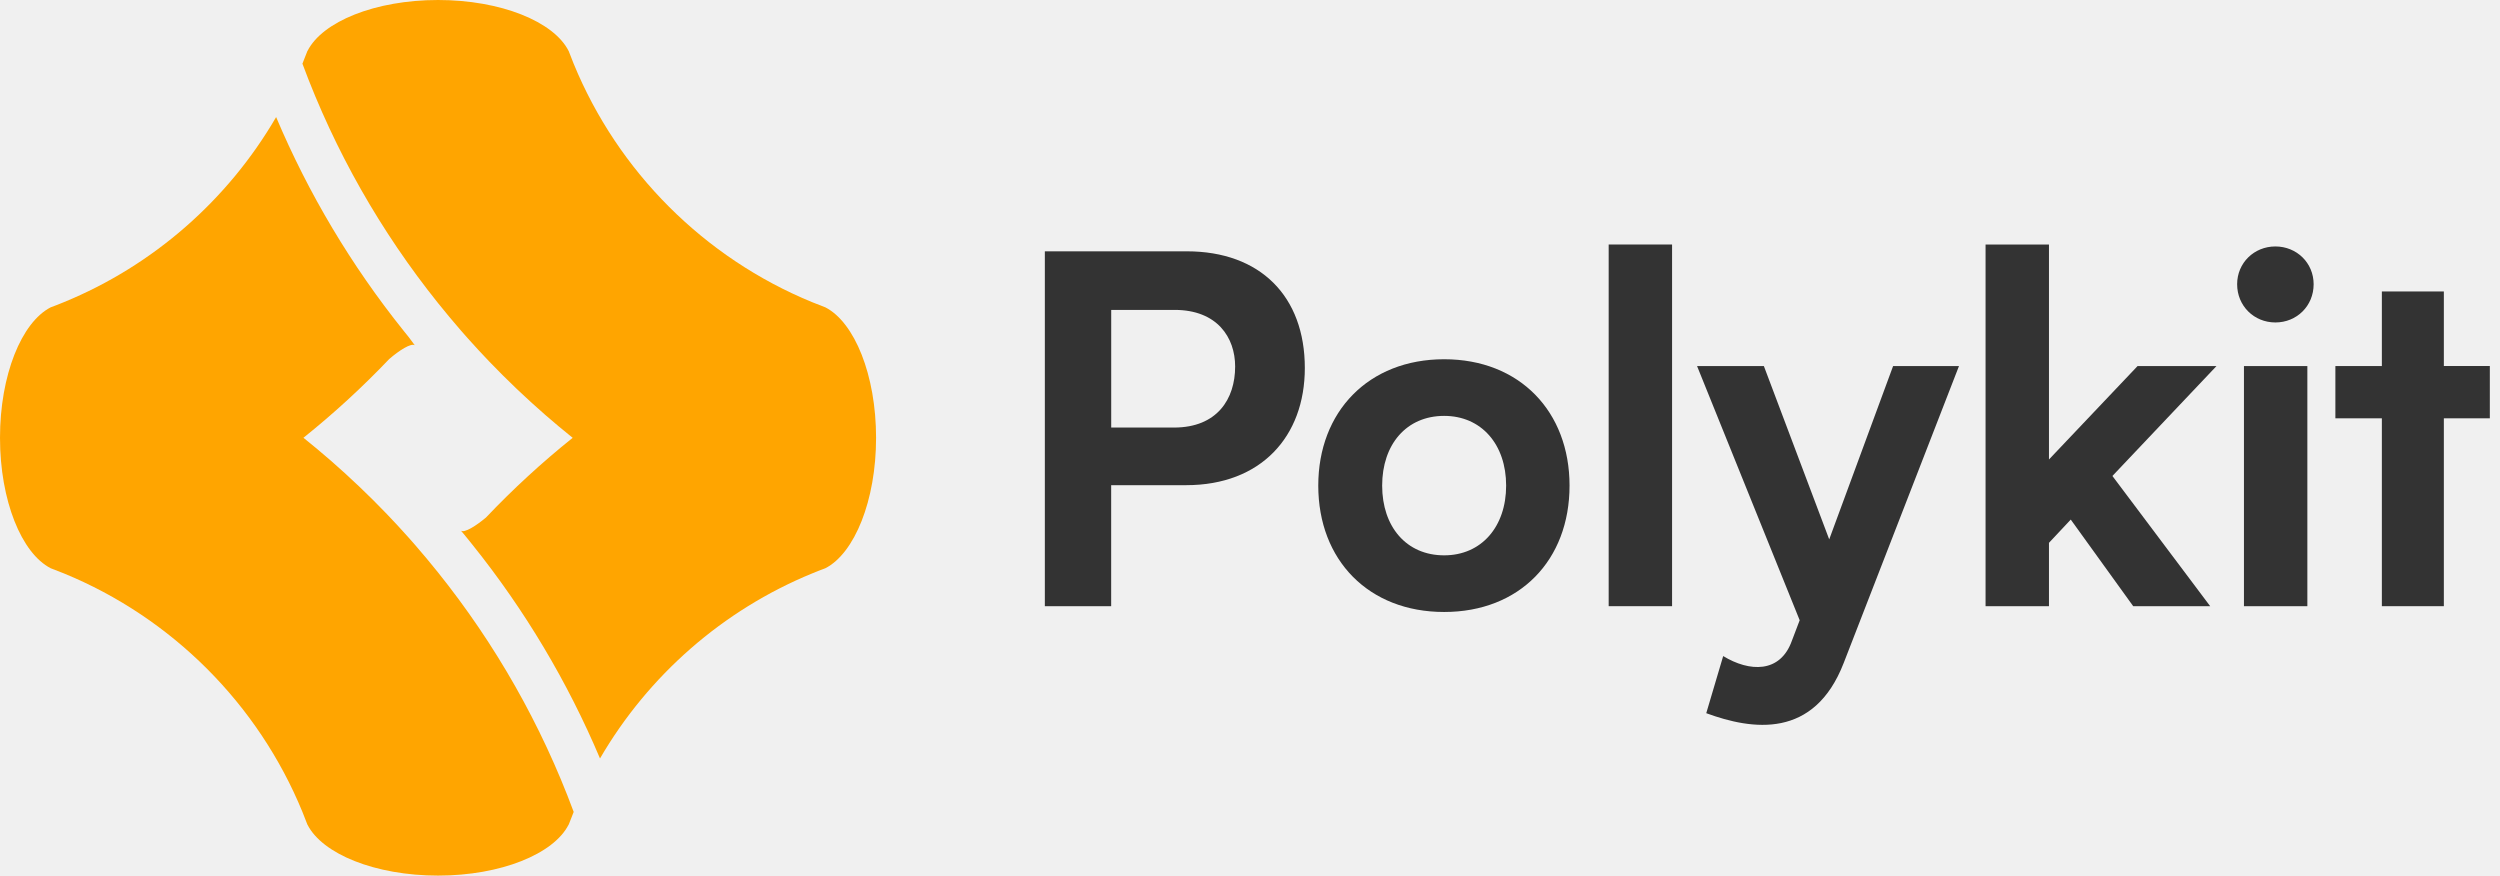
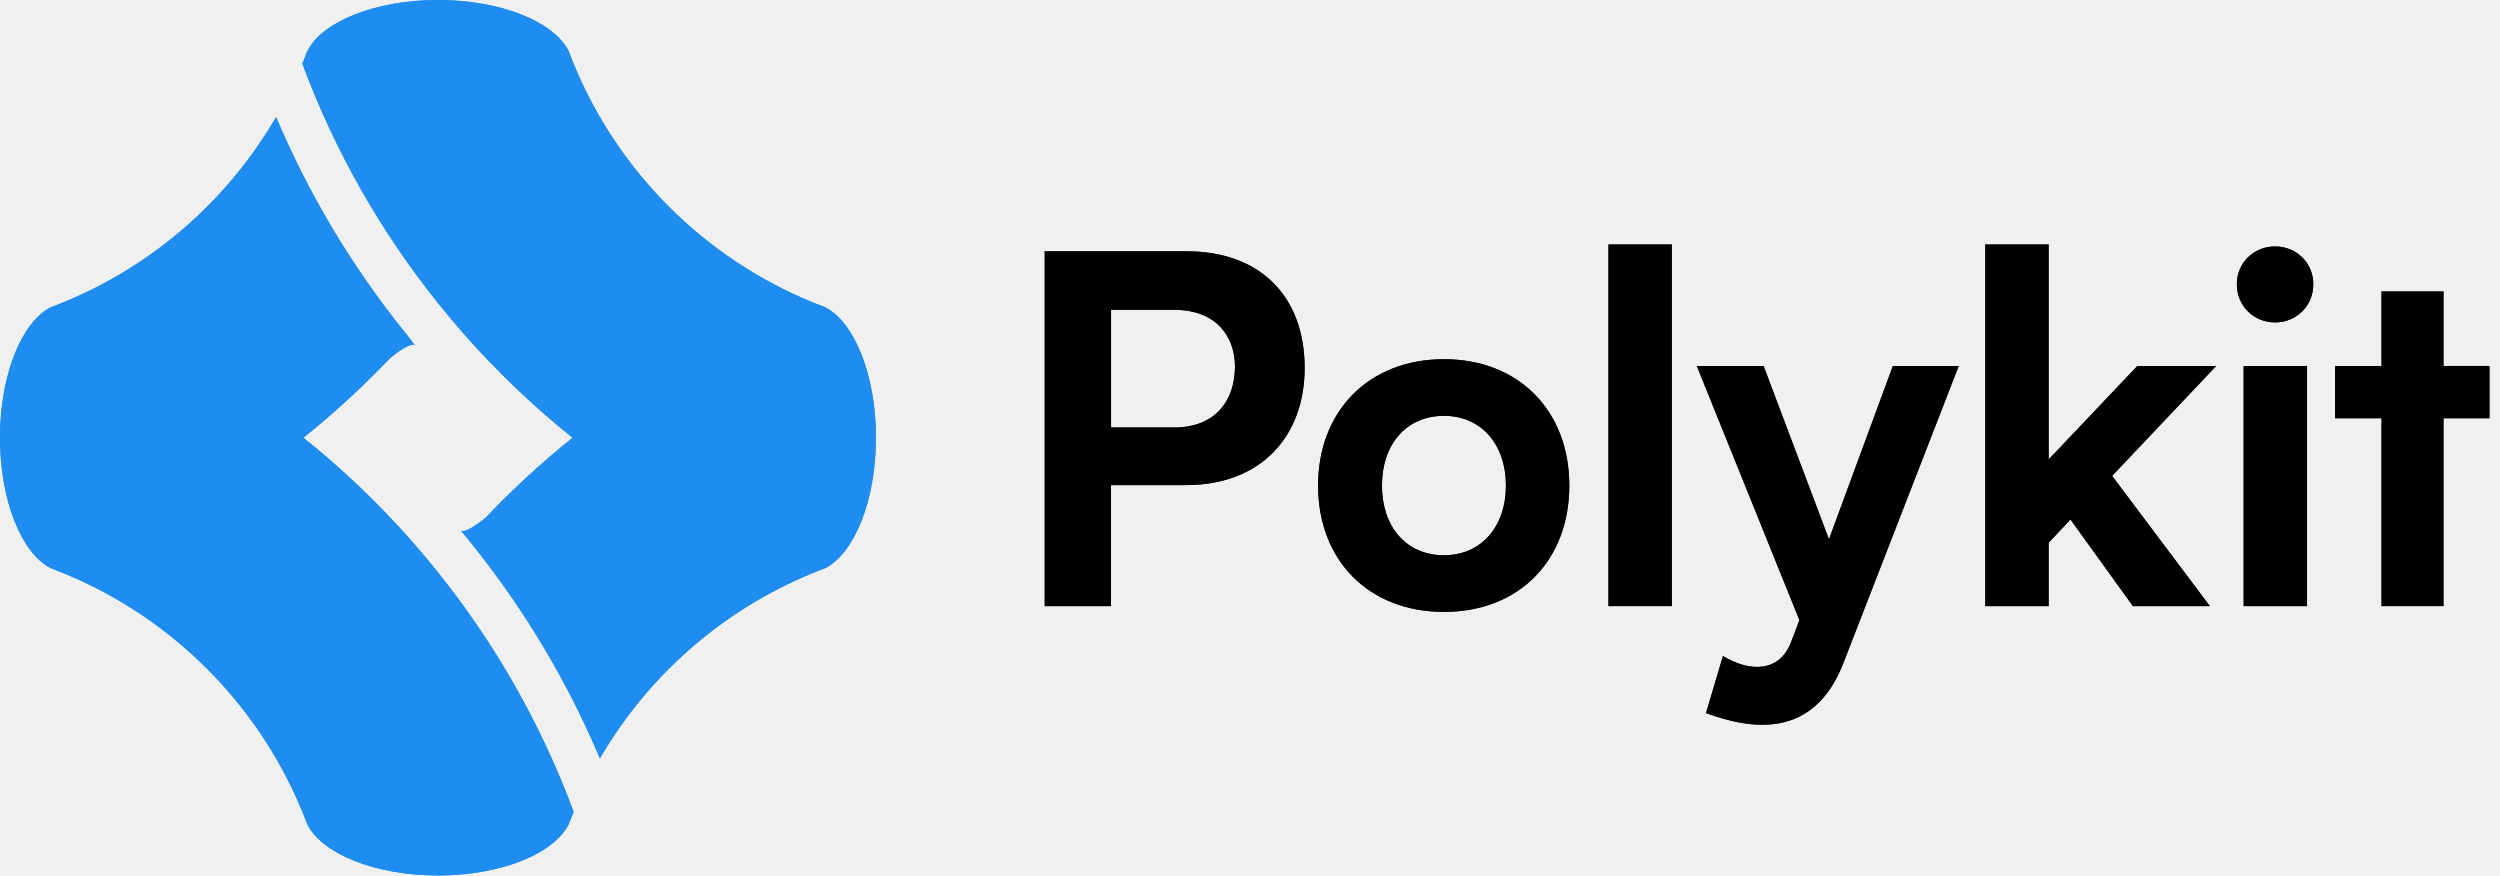
- <svg xmlns="http://www.w3.org/2000/svg" version="1.1" id="Layer_1" x="0px" y="0px" viewBox="0 0 5654.2 1980.3" style="enable-background:new 0 0 5654.2 1980.3;" xml:space="preserve">
-   <style type="text/css">
- 	.st0{fill:#FFA500;}
- 	.st1{fill:#333333;}
- </style>
-   <g>
-     <g id="Octogon">
-       <path class="st0" d="M1866.7,695.1c-10-3.7-20-7.7-29.9-11.7c-244.1-100.2-439.2-295.3-539.4-539.4c-3.9-9.5-7.7-19.1-11.3-28.8    h-0.1C1252.6,49,1133,0,990.7,0S728.9,49,695.5,115.2h-0.2c-3.6,9.7-7.4,19.3-11.3,28.8c73.2,197.6,177.4,380.1,306.8,541.6    c8.4,10.5,17,21,25.6,31.3c8.6,10.3,17.4,20.6,26.2,30.8c0,0,0.1,0.1,0.1,0.1c5.2,5.9,10.4,11.8,15.6,17.7    c15.7,17.6,31.7,34.9,48,51.9c0,0,0,0,0,0c40.5,42.2,82.8,82.5,126.8,120.9c0,0,0,0,0,0c20.3,17.7,41.1,35,62.1,51.9    c-69.4,55.6-135,115.9-196.1,180.3c-22.5,18.8-48.7,35.4-56.5,29.7l13.8,16.7h0l12.3,15.3c118.4,147.7,215.1,310,288.3,483.2    c108.9-187.3,277.5-335.5,479.8-418.5c9.9-4.1,19.8-8,29.9-11.7c65.9-33.8,114.7-153.1,114.7-295    C1981.4,848.2,1932.7,729,1866.7,695.1z" />
-       <path class="st0" d="M965.1,1263.4c-8.6-10.3-17.4-20.6-26.2-30.8c0,0-0.1-0.1-0.1-0.1c-5.2-5.9-10.4-11.8-15.6-17.7    c-15.7-17.6-31.7-34.9-48-51.9c0,0,0,0,0,0c-40.5-42.2-82.8-82.5-126.8-120.9c0,0,0,0,0,0c-20.3-17.7-41.1-35-62.1-51.9    c68.6-55,133.5-114.5,194-178.1c22.6-19.5,49.8-36.9,57.9-31l-13.1-17.7h0l-12.3-15.3c-118.4-147.7-215.1-310-288.3-483.2    C515.5,452.2,346.8,600.4,144.5,683.4c-9.9,4.1-19.8,8-29.9,11.7C48.7,729,0,848.2,0,990.2c0,141.9,48.7,261.2,114.7,295    c10,3.7,20,7.7,29.9,11.7c244.1,100.2,439.2,295.3,539.4,539.4c3.9,9.5,7.7,19.1,11.3,28.8h0.1c33.5,66.2,153,115.2,295.3,115.2    s261.8-49,295.3-115.2h0.2c3.6-9.7,7.4-19.3,11.3-28.8c-73.2-197.6-177.4-380.1-306.8-541.6    C982.2,1284.2,973.7,1273.8,965.1,1263.4z" />
-     </g>
-     <g>
-       <path class="st1" d="M2951.1,832.3c0,155.5-99.6,265-268.3,265h-169.7V1371h-150V568.4h150H2684    C2850.4,568.4,2951.1,670.2,2951.1,832.3z M2793.5,829c0-65.7-40.5-128.1-136.9-128.1h-143.4v266.1h142.3    C2752.9,966.9,2793.5,902.3,2793.5,829z" />
-       <path class="st1" d="M3266.2,812.5c170.8,0,283.6,118.3,283.6,285.8c0,168.6-112.8,285.8-283.6,285.8    c-170.8,0-284.7-117.2-284.7-285.8C2981.5,930.8,3095.3,812.5,3266.2,812.5z M3266.2,1256c84.3,0,140.2-64.6,140.2-157.7    s-55.8-157.7-140.2-157.7c-85.4,0-140.2,64.6-140.2,157.7S3180.8,1256,3266.2,1256z" />
-       <path class="st1" d="M3638.3,553h143.4v818h-143.4V553z" />
-       <path class="st1" d="M4430.6,827.9L4170,1499.1c-66.8,173-207,152.2-311,113.9l38.3-129.2c59.1,36.1,129.2,39.4,155.5-35l17.5-46    l-232.1-574.9h151.1l147.8,392l144.5-392H4430.6z" />
-       <path class="st1" d="M4490.7,1371V553h143.4v486.2l200.4-211.3H5013l-235.4,248.6l221.2,294.6h-174.1l-141.3-196l-49.3,52.6V1371    H4490.7z" />
-       <path class="st1" d="M5059.7,642.8c0-48.2,38.3-85.4,86.5-85.4c48.2,0,86.5,37.2,86.5,85.4c0,49.3-38.3,86.5-86.5,86.5    C5098.1,729.3,5059.7,692.1,5059.7,642.8z M5218.5,827.9V1371h-143.4V827.9H5218.5z" />
-       <path class="st1" d="M5631.2,946.1h-104V1371H5387V946.1h-105.1V827.9H5387V659.2h140.2v168.6h104V946.1z" />
-     </g>
+ <svg xmlns="http://www.w3.org/2000/svg" width="5655" height="1981" viewBox="0 0 5655 1981" fill="none">
+   <g clip-path="url(#clip0_308_622)">
+     <path d="M1866.7 695.1C1856.7 691.4 1846.7 687.4 1836.8 683.4C1592.7 583.2 1397.6 388.1 1297.4 144C1293.5 134.5 1289.7 124.9 1286.1 115.2H1286C1252.6 49 1133 0 990.7 0C848.4 0 728.9 49 695.5 115.2H695.3C691.7 124.9 687.9 134.5 684 144C757.2 341.6 861.4 524.1 990.8 685.6C999.2 696.1 1007.8 706.6 1016.4 716.9C1025 727.2 1033.8 737.5 1042.6 747.7L1042.7 747.8C1047.9 753.7 1053.1 759.6 1058.3 765.5C1074 783.1 1090 800.4 1106.3 817.4C1146.8 859.6 1189.1 899.9 1233.1 938.3C1253.4 956 1274.2 973.3 1295.2 990.2C1225.8 1045.8 1160.2 1106.1 1099.1 1170.5C1076.6 1189.3 1050.4 1205.9 1042.6 1200.2L1056.4 1216.9L1068.7 1232.2C1187.1 1379.9 1283.8 1542.2 1357 1715.4C1465.9 1528.1 1634.5 1379.9 1836.8 1296.9C1846.7 1292.8 1856.6 1288.9 1866.7 1285.2C1932.6 1251.4 1981.4 1132.1 1981.4 990.2C1981.4 848.2 1932.7 729 1866.7 695.1Z" fill="#1F8DF0" />
+     <path d="M965.1 1263.4C956.5 1253.1 947.7 1242.8 938.9 1232.6L938.8 1232.5C933.6 1226.6 928.4 1220.7 923.2 1214.8C907.5 1197.2 891.5 1179.9 875.2 1162.9C834.7 1120.7 792.4 1080.4 748.4 1042C728.1 1024.3 707.3 1007 686.3 990.1C754.9 935.1 819.8 875.6 880.3 812C902.9 792.5 930.1 775.1 938.2 781L925.1 763.3L912.8 748C794.4 600.3 697.7 438 624.5 264.8C515.5 452.2 346.8 600.4 144.5 683.4C134.6 687.5 124.7 691.4 114.6 695.1C48.7 729 0 848.2 0 990.2C0 1132.1 48.7 1251.4 114.7 1285.2C124.7 1288.9 134.7 1292.9 144.6 1296.9C388.7 1397.1 583.8 1592.2 684 1836.3C687.9 1845.8 691.7 1855.4 695.3 1865.1H695.4C728.9 1931.3 848.4 1980.3 990.7 1980.3C1133 1980.3 1252.5 1931.3 1286 1865.1H1286.2C1289.8 1855.4 1293.6 1845.8 1297.5 1836.3C1224.3 1638.7 1120.1 1456.2 990.7 1294.7C982.2 1284.2 973.7 1273.8 965.1 1263.4Z" fill="#1F8DF0" />
+     <path d="M2951.1 832.3C2951.1 987.8 2851.5 1097.3 2682.8 1097.3H2513.1V1371H2363.1V568.4H2513.1H2684C2850.4 568.4 2951.1 670.2 2951.1 832.3ZM2793.5 829C2793.5 763.3 2753 700.9 2656.6 700.9H2513.2V967H2655.5C2752.9 966.9 2793.5 902.3 2793.5 829Z" fill="#333333" />
+     <path d="M3266.2 812.5C3437 812.5 3549.8 930.8 3549.8 1098.3C3549.8 1266.9 3437 1384.1 3266.2 1384.1C3095.4 1384.1 2981.5 1266.9 2981.5 1098.3C2981.5 930.8 3095.3 812.5 3266.2 812.5ZM3266.2 1256C3350.5 1256 3406.4 1191.4 3406.4 1098.3C3406.4 1005.2 3350.6 940.6 3266.2 940.6C3180.8 940.6 3126 1005.2 3126 1098.3C3126 1191.4 3180.8 1256 3266.2 1256Z" fill="#333333" />
+     <path d="M3638.3 553H3781.7V1371H3638.3V553Z" fill="#333333" />
+     <path d="M4430.6 827.9L4170 1499.1C4103.2 1672.1 3963 1651.3 3859 1613L3897.3 1483.8C3956.4 1519.9 4026.5 1523.2 4052.8 1448.8L4070.3 1402.8L3838.2 827.9H3989.3L4137.1 1219.9L4281.6 827.9H4430.6Z" fill="#333333" />
+     <path d="M4490.7 1371V553H4634.1V1039.2L4834.5 827.9H5013L4777.6 1076.5L4998.8 1371.1H4824.7L4683.4 1175.1L4634.1 1227.7V1371H4490.7Z" fill="#333333" />
+     <path d="M5059.7 642.8C5059.7 594.6 5098 557.4 5146.2 557.4C5194.4 557.4 5232.7 594.6 5232.7 642.8C5232.7 692.1 5194.4 729.3 5146.2 729.3C5098.1 729.3 5059.7 692.1 5059.7 642.8ZM5218.5 827.9V1371H5075.1V827.9H5218.5Z" fill="#333333" />
+     <path d="M5631.2 946.1H5527.2V1371H5387V946.1H5281.9V827.9H5387V659.2H5527.2V827.8H5631.2V946.1Z" fill="#333333" />
+     <path d="M1866.7 695.1C1856.7 691.4 1846.7 687.4 1836.8 683.4C1592.7 583.2 1397.6 388.1 1297.4 144C1293.5 134.5 1289.7 124.9 1286.1 115.2H1286C1252.6 49 1133 0 990.7 0C848.4 0 728.9 49 695.5 115.2H695.3C691.7 124.9 687.9 134.5 684 144C757.2 341.6 861.4 524.1 990.8 685.6C999.2 696.1 1007.8 706.6 1016.4 716.9C1025 727.2 1033.8 737.5 1042.6 747.7L1042.7 747.8C1047.9 753.7 1053.1 759.6 1058.3 765.5C1074 783.1 1090 800.4 1106.3 817.4C1146.8 859.6 1189.1 899.9 1233.1 938.3C1253.4 956 1274.2 973.3 1295.2 990.2C1225.8 1045.8 1160.2 1106.1 1099.1 1170.5C1076.6 1189.3 1050.4 1205.9 1042.6 1200.2L1056.4 1216.9L1068.7 1232.2C1187.1 1379.9 1283.8 1542.2 1357 1715.4C1465.9 1528.1 1634.5 1379.9 1836.8 1296.9C1846.7 1292.8 1856.6 1288.9 1866.7 1285.2C1932.6 1251.4 1981.4 1132.1 1981.4 990.2C1981.4 848.2 1932.7 729 1866.7 695.1Z" fill="#1F8DF0" />
+     <path d="M965.1 1263.4C956.5 1253.1 947.7 1242.8 938.9 1232.6L938.8 1232.5C933.6 1226.6 928.4 1220.7 923.2 1214.8C907.5 1197.2 891.5 1179.9 875.2 1162.9C834.7 1120.7 792.4 1080.4 748.4 1042C728.1 1024.3 707.3 1007 686.3 990.1C754.9 935.1 819.8 875.6 880.3 812C902.9 792.5 930.1 775.1 938.2 781L925.1 763.3L912.8 748C794.4 600.3 697.7 438 624.5 264.8C515.5 452.2 346.8 600.4 144.5 683.4C134.6 687.5 124.7 691.4 114.6 695.1C48.7 729 0 848.2 0 990.2C0 1132.1 48.7 1251.4 114.7 1285.2C124.7 1288.9 134.7 1292.9 144.6 1296.9C388.7 1397.1 583.8 1592.2 684 1836.3C687.9 1845.8 691.7 1855.4 695.3 1865.1H695.4C728.9 1931.3 848.4 1980.3 990.7 1980.3C1133 1980.3 1252.5 1931.3 1286 1865.1H1286.2C1289.8 1855.4 1293.6 1845.8 1297.5 1836.3C1224.3 1638.7 1120.1 1456.2 990.7 1294.7C982.2 1284.2 973.7 1273.8 965.1 1263.4Z" fill="#1F8DF0" />
+     <path d="M2951.1 832.3C2951.1 987.8 2851.5 1097.3 2682.8 1097.3H2513.1V1371H2363.1V568.4H2513.1H2684C2850.4 568.4 2951.1 670.2 2951.1 832.3ZM2793.5 829C2793.5 763.3 2753 700.9 2656.6 700.9H2513.2V967H2655.5C2752.9 966.9 2793.5 902.3 2793.5 829Z" fill="black" />
+     <path d="M3266.2 812.5C3437 812.5 3549.8 930.8 3549.8 1098.3C3549.8 1266.9 3437 1384.1 3266.2 1384.1C3095.4 1384.1 2981.5 1266.9 2981.5 1098.3C2981.5 930.8 3095.3 812.5 3266.2 812.5ZM3266.2 1256C3350.5 1256 3406.4 1191.4 3406.4 1098.3C3406.4 1005.2 3350.6 940.6 3266.2 940.6C3180.8 940.6 3126 1005.2 3126 1098.3C3126 1191.4 3180.8 1256 3266.2 1256Z" fill="black" />
+     <path d="M3638.3 553H3781.7V1371H3638.3V553Z" fill="black" />
+     <path d="M4430.6 827.9L4170 1499.1C4103.2 1672.1 3963 1651.3 3859 1613L3897.3 1483.8C3956.4 1519.9 4026.5 1523.2 4052.8 1448.8L4070.3 1402.8L3838.2 827.9H3989.3L4137.1 1219.9L4281.6 827.9H4430.6Z" fill="black" />
+     <path d="M4490.7 1371V553H4634.1V1039.2L4834.5 827.9H5013L4777.6 1076.5L4998.8 1371.1H4824.7L4683.4 1175.1L4634.1 1227.7V1371H4490.7Z" fill="black" />
+     <path d="M5059.7 642.8C5059.7 594.6 5098 557.4 5146.2 557.4C5194.4 557.4 5232.7 594.6 5232.7 642.8C5232.7 692.1 5194.4 729.3 5146.2 729.3C5098.1 729.3 5059.7 692.1 5059.7 642.8ZM5218.5 827.9V1371H5075.1V827.9H5218.5Z" fill="black" />
+     <path d="M5631.2 946.1H5527.2V1371H5387V946.1H5281.9V827.9H5387V659.2H5527.2V827.8H5631.2V946.1Z" fill="black" />
  </g>
+   <defs>
+     <clipPath id="clip0_308_622">
+       <rect width="5654.2" height="1980.3" fill="white" />
+     </clipPath>
+   </defs>
</svg>
